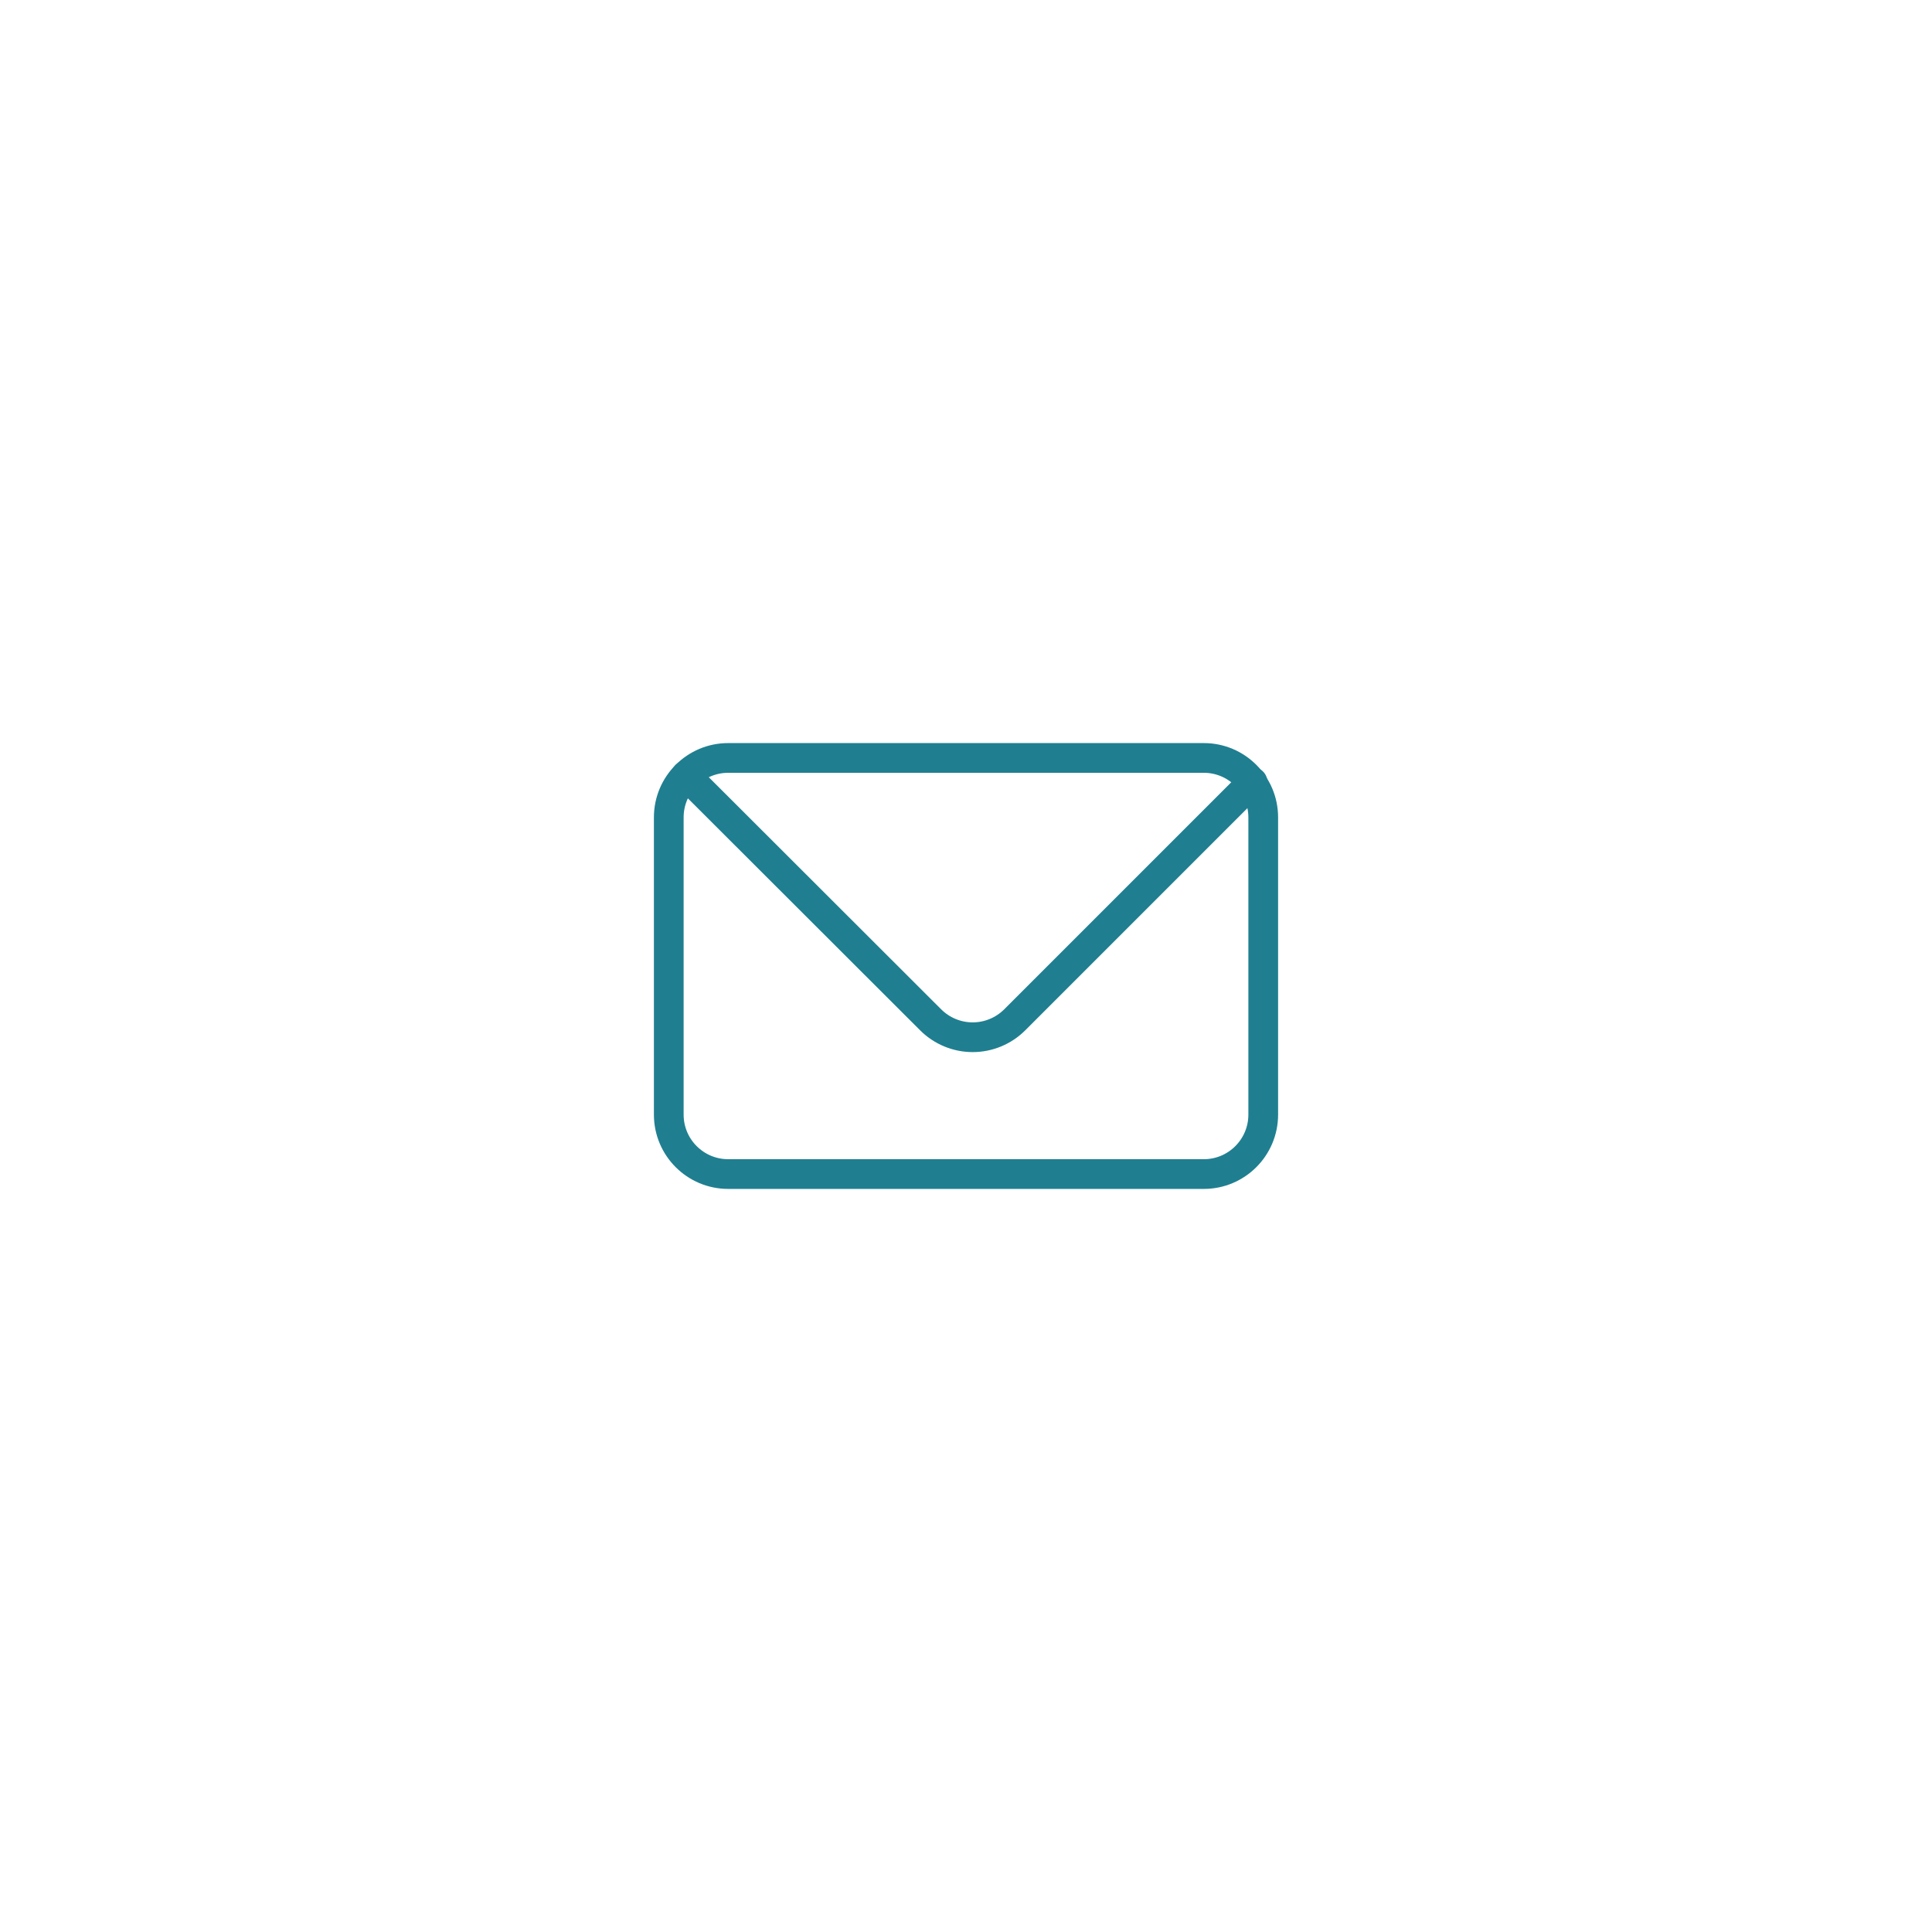
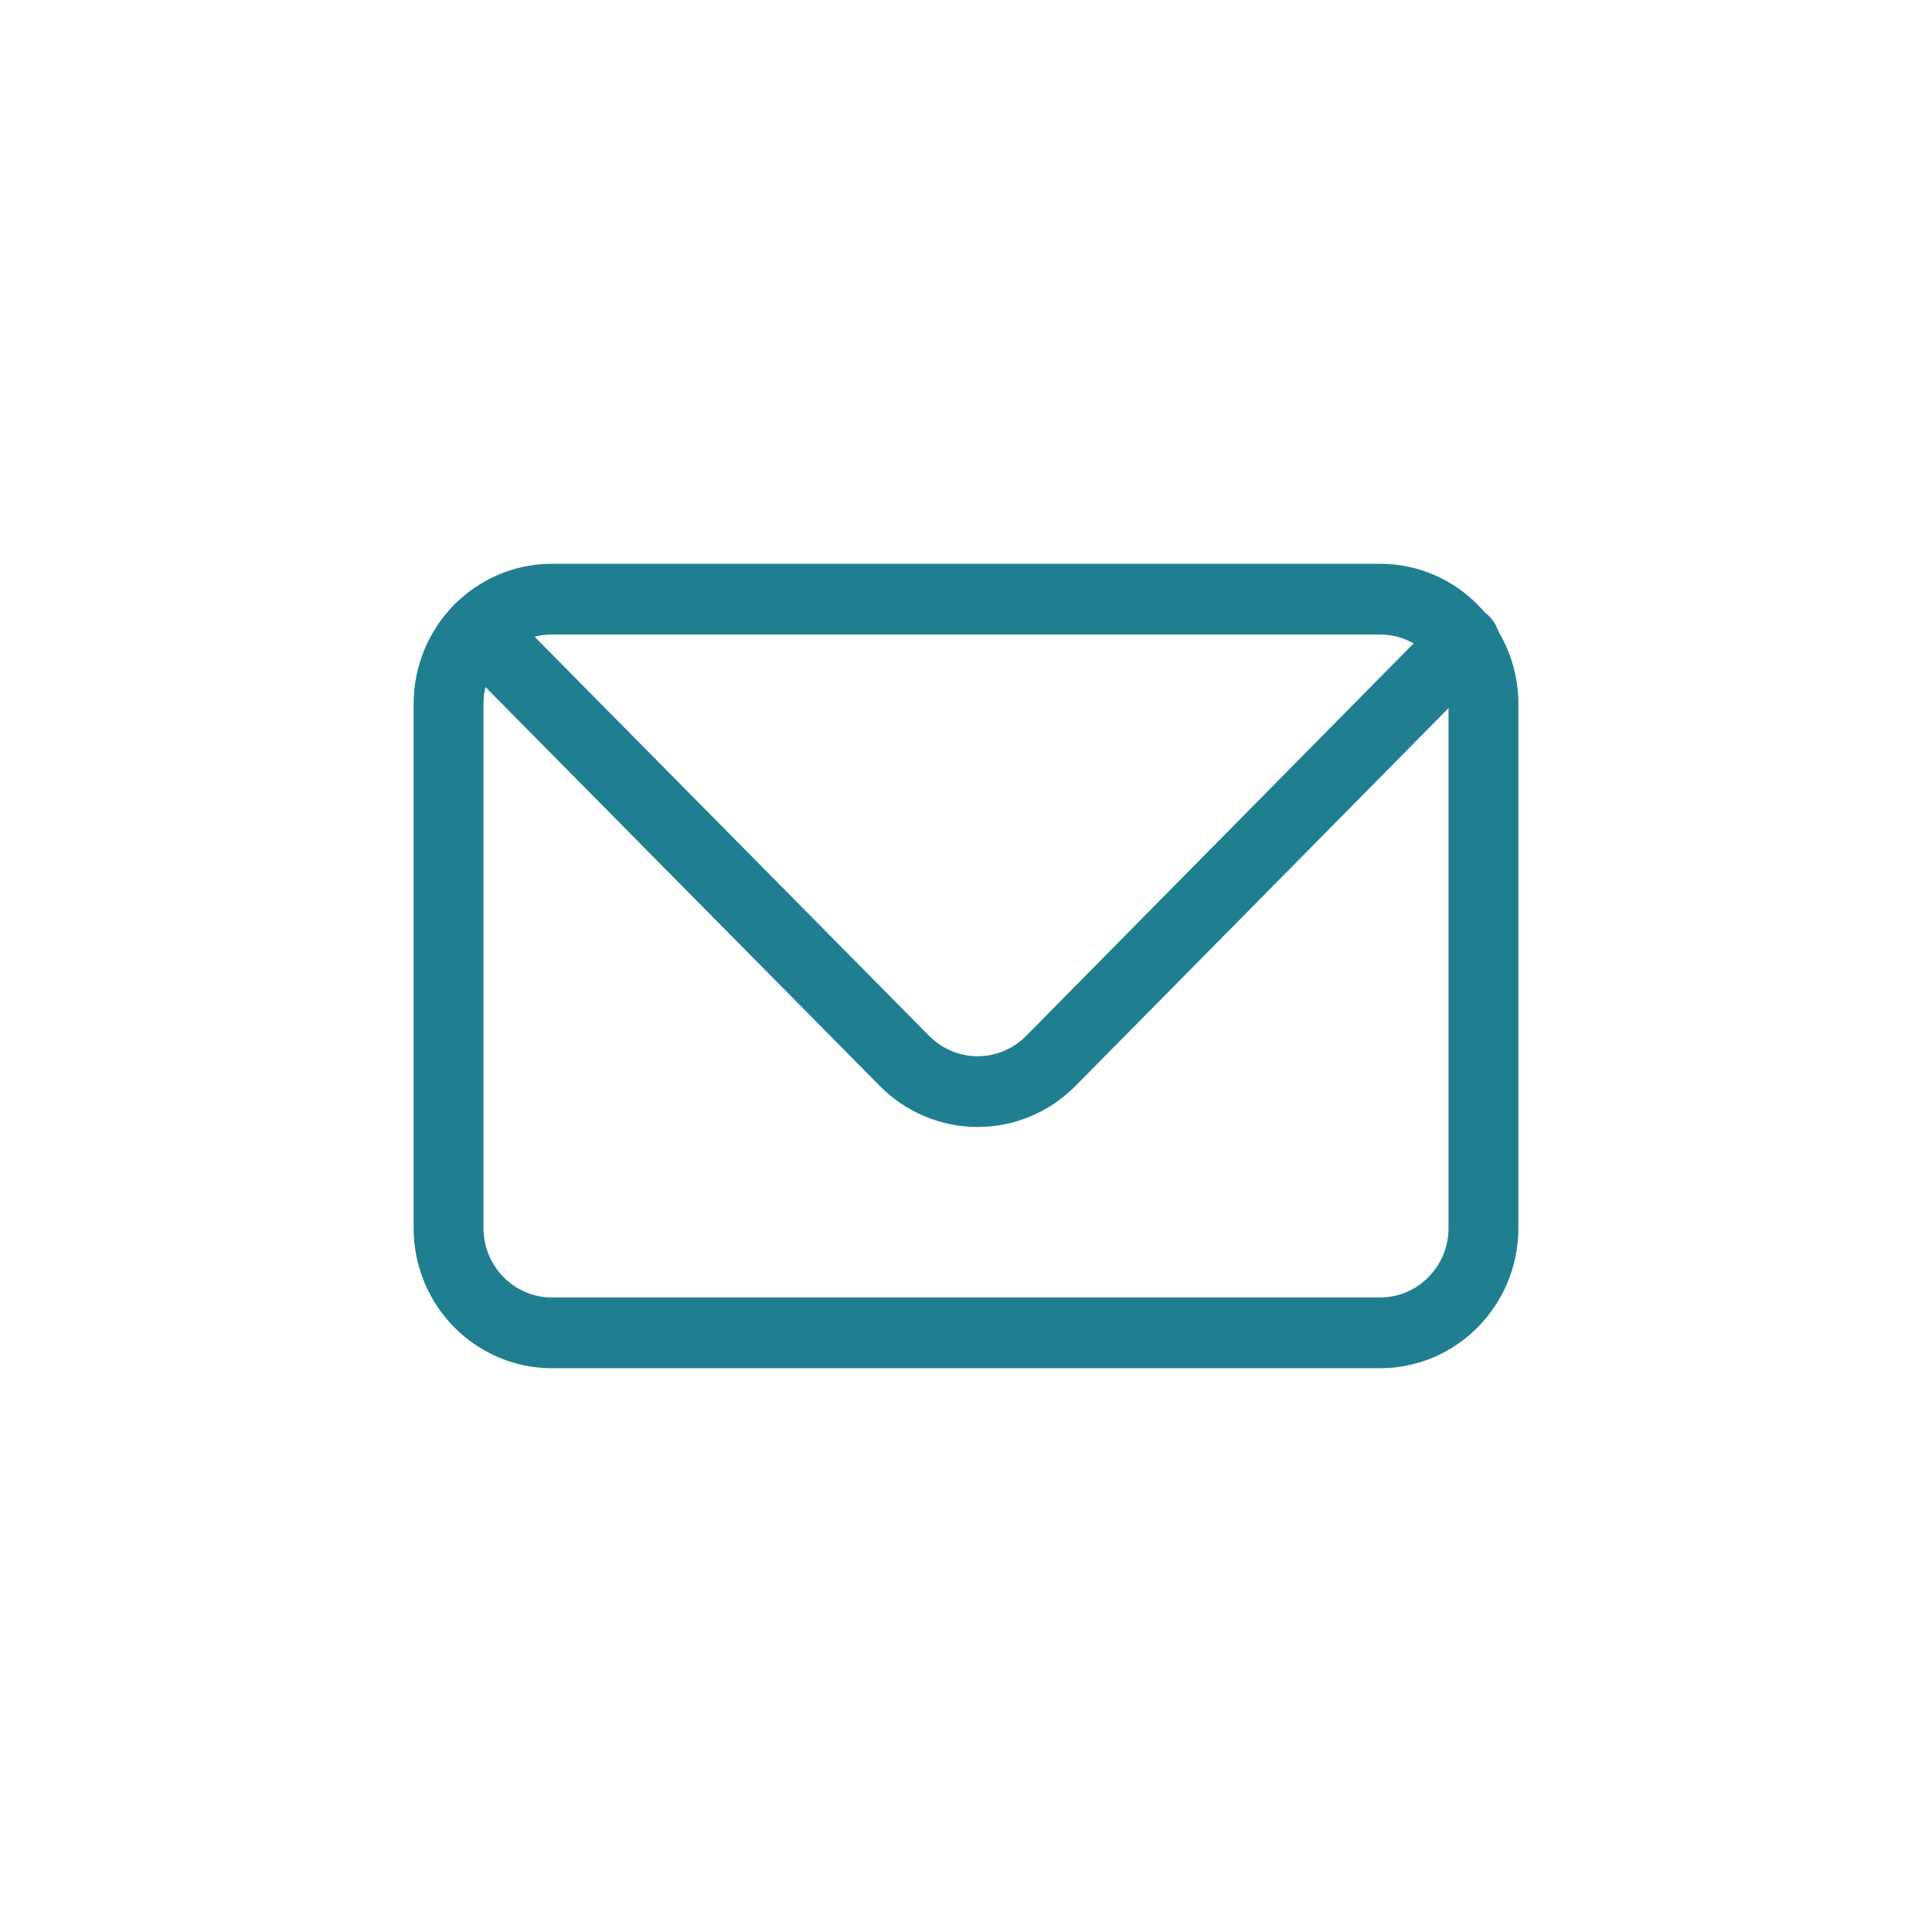
<svg xmlns="http://www.w3.org/2000/svg" xmlns:ns1="https://boxy-svg.com" viewBox="0 0 65 65">
  <defs>
-     <style>.cls-1,.cls-2{fill:none;stroke:#000;stroke-linecap:round;stroke-width:1px;}.cls-1{stroke-linejoin:bevel;}.cls-2{stroke-linejoin:round;fill-rule:evenodd;}</style>
-     <ns1:grid x="0" y="0" width="66.568" height="63.018" />
+     <style>.cls-1,.cls-2{fill:none;stroke:#000;stroke-linecap:round;stroke-width:1.35px;}.cls-1{stroke-linejoin:bevel;}.cls-2{stroke-linejoin:round;fill-rule:evenodd;}</style>
+     <ns1:grid x="0.072" y="0.072" width="4.974" height="4.937" />
  </defs>
-   <g id="ic-contact-mail" transform="matrix(1, 0, 0, 1, 20.5, 20.5)">
+   <g id="ic-contact-mail" transform="matrix(1.7409, 0, 0, 1.763214, 11.6092, 11.34143)">
    <rect class="cls-1" x="2" y="5" width="20" height="14" rx="2" style="stroke: #1f7f90;" />
    <path class="cls-2" d="M2.58,5.59l8.23,8.22a2,2,0,0,0,2.83,0l8-8" style="stroke: #1f7f90;" />
  </g>
</svg>
